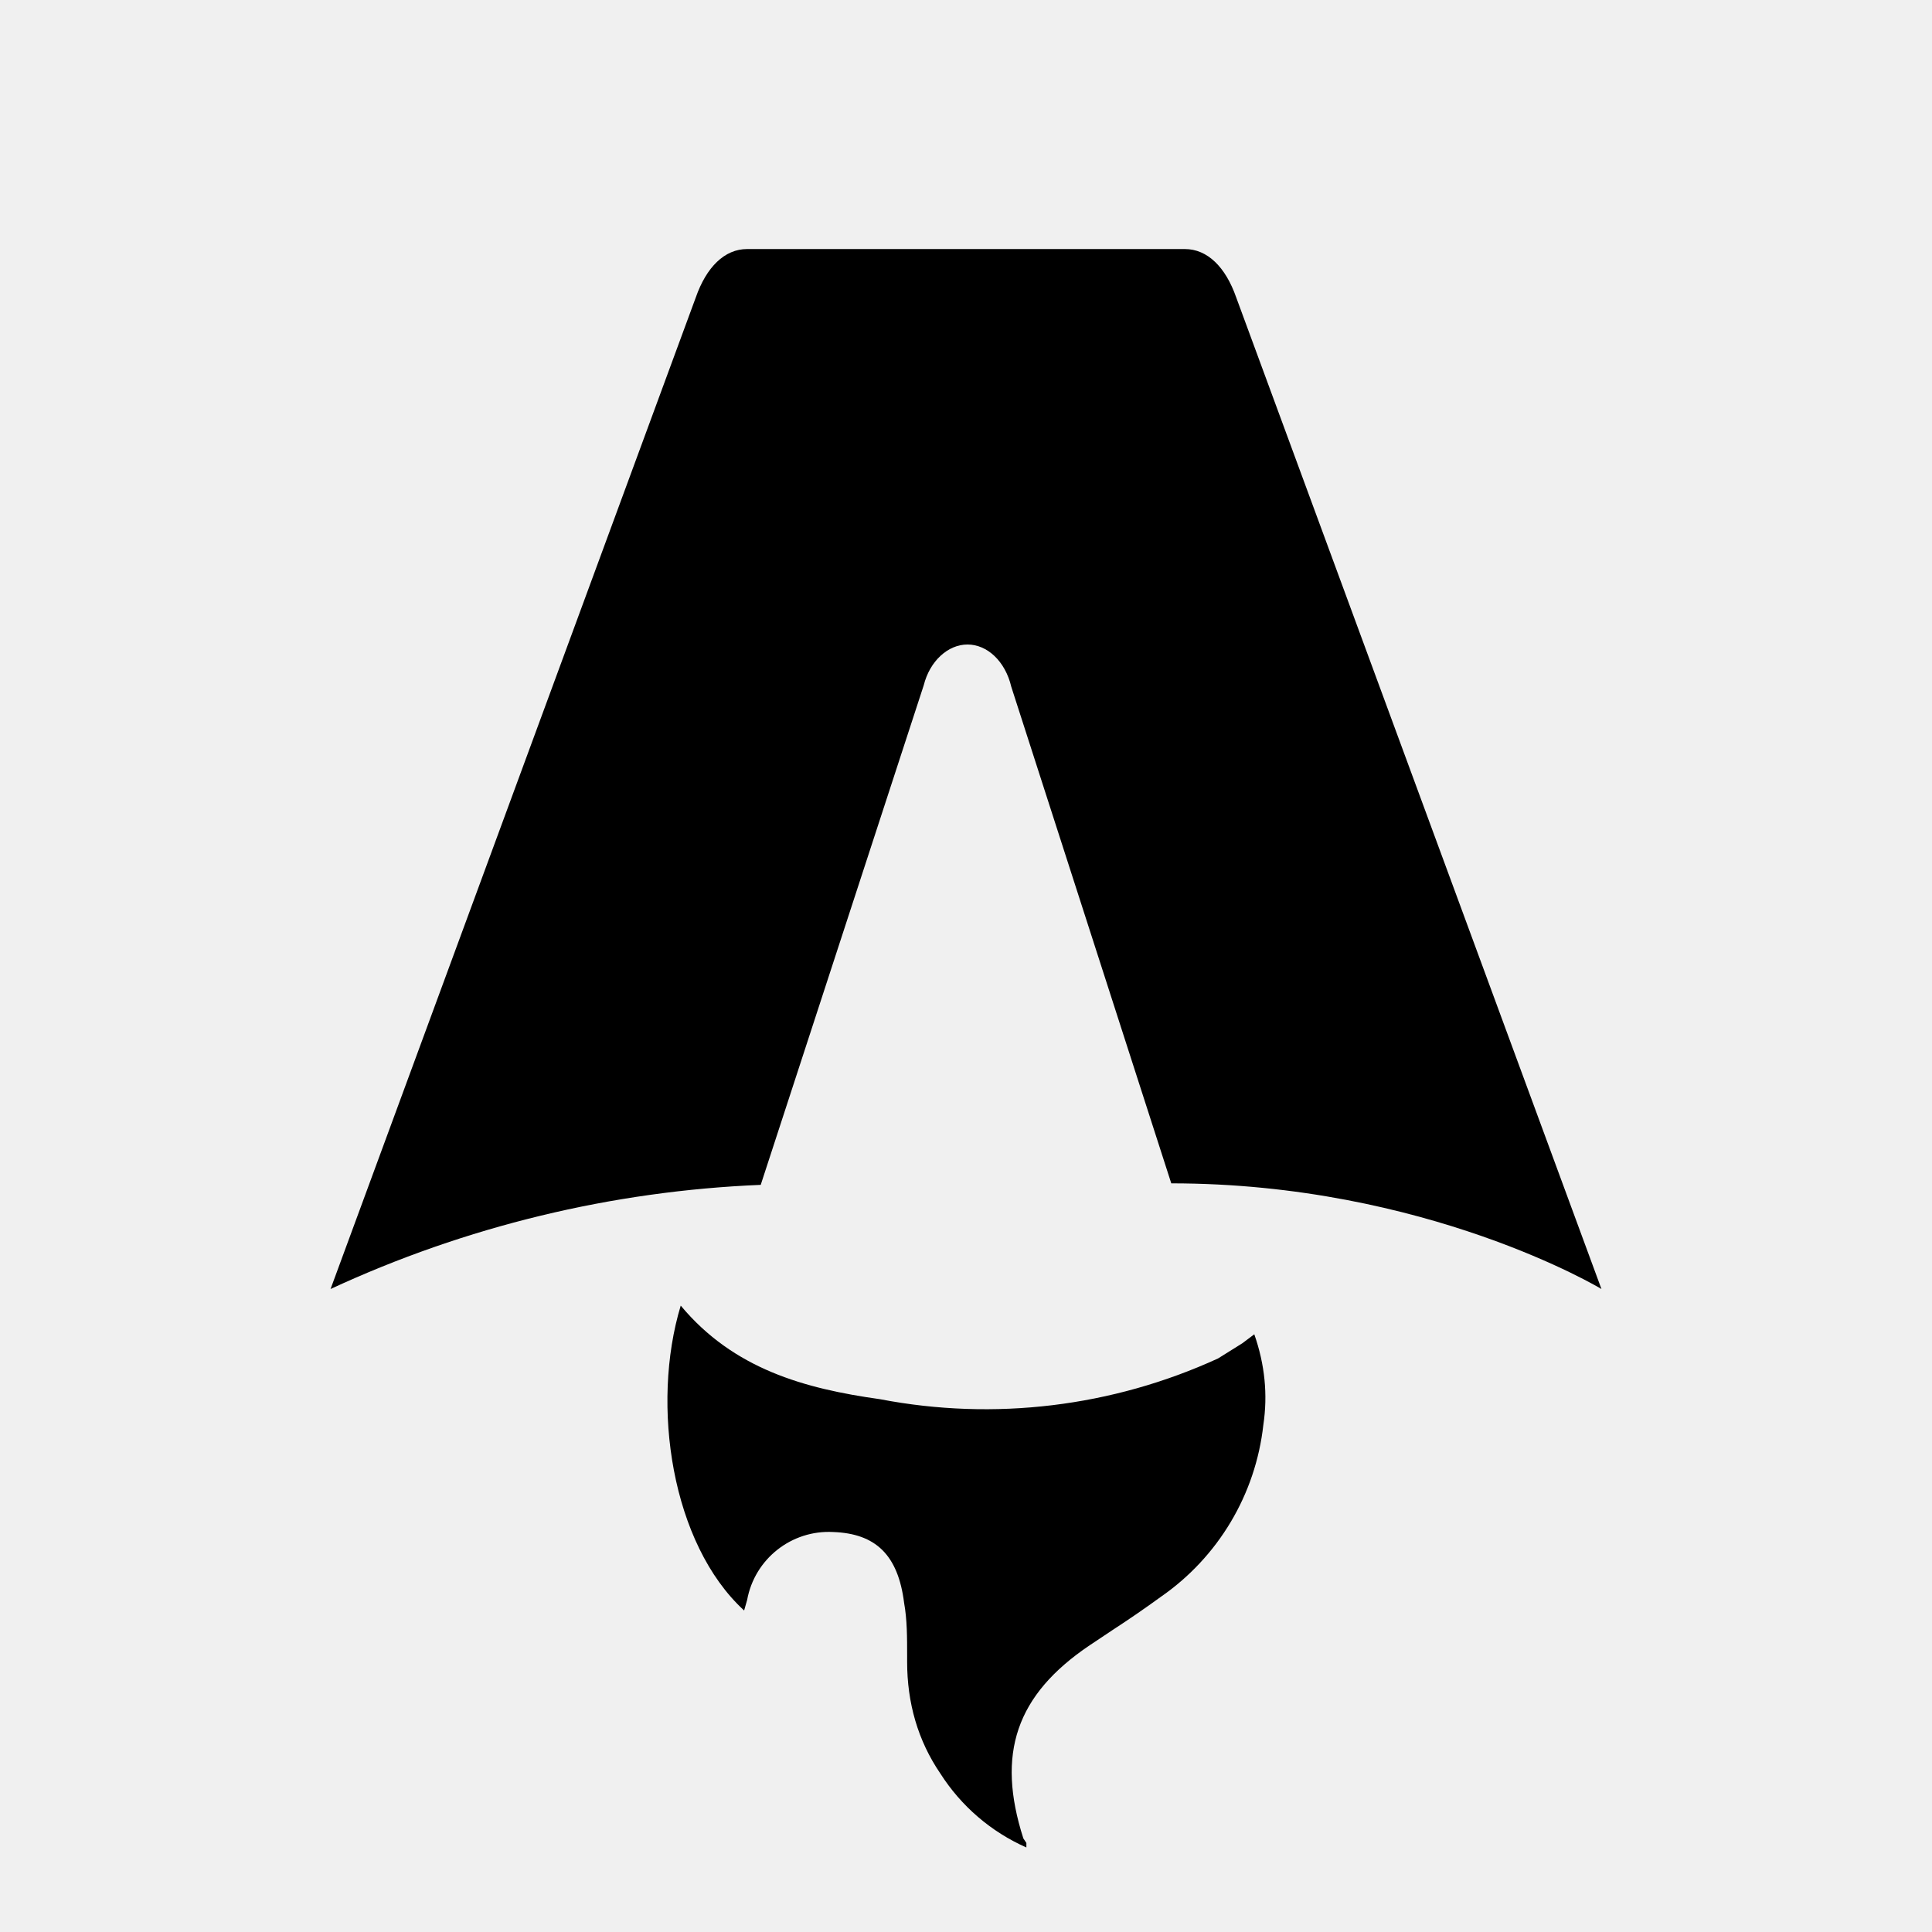
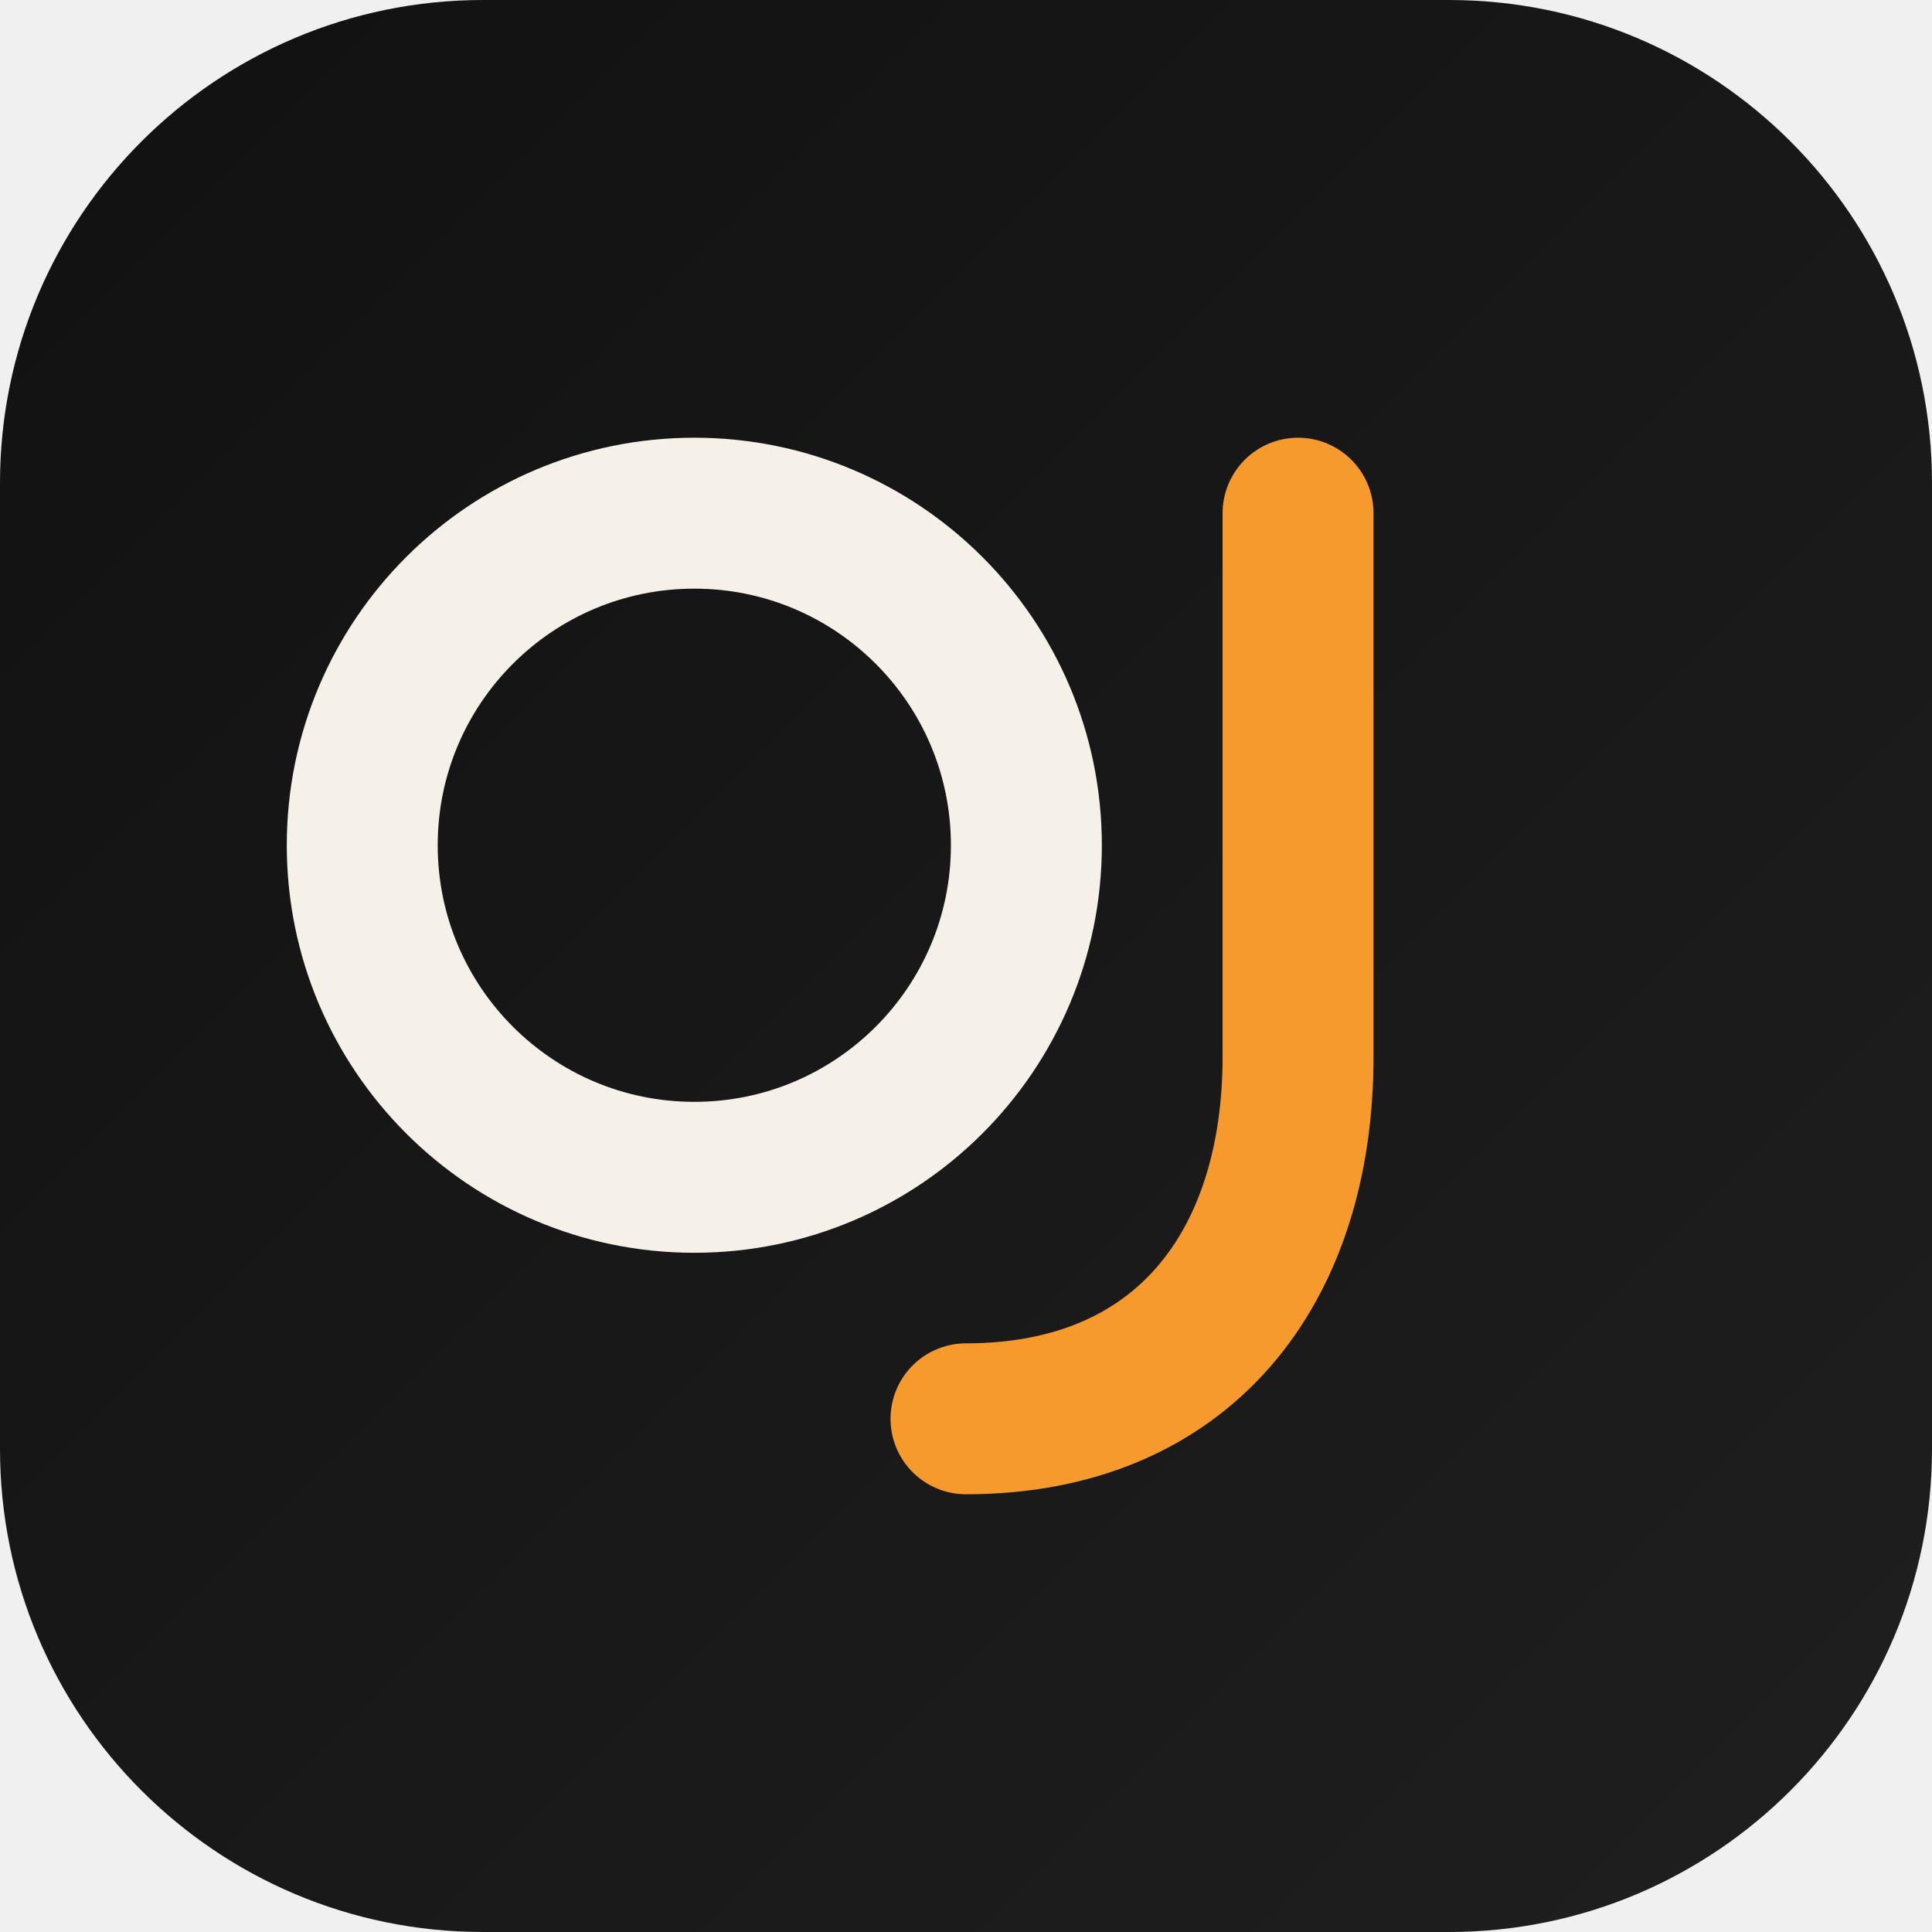
- <svg xmlns="http://www.w3.org/2000/svg" fill="none" viewBox="0 0 128 128">
-   <path d="M50.4 78.5a75.1 75.1 0 0 0-28.5 6.9l24.2-65.7c.7-2 1.9-3.2 3.4-3.2h29c1.5 0 2.7 1.2 3.4 3.2l24.2 65.7s-11.6-7-28.5-7L67 45.5c-.4-1.7-1.6-2.8-2.9-2.8-1.3 0-2.5 1.1-2.9 2.7L50.4 78.5Zm-1.1 28.2Zm-4.2-20.2c-2 6.6-.6 15.8 4.2 20.2a17.5 17.5 0 0 1 .2-.7 5.5 5.5 0 0 1 5.7-4.5c2.8.1 4.3 1.5 4.7 4.7.2 1.1.2 2.3.2 3.5v.4c0 2.7.7 5.2 2.2 7.4a13 13 0 0 0 5.7 4.9v-.3l-.2-.3c-1.8-5.6-.5-9.5 4.4-12.8l1.5-1a73 73 0 0 0 3.2-2.2 16 16 0 0 0 6.8-11.4c.3-2 .1-4-.6-6l-.8.6-1.6 1a37 37 0 0 1-22.4 2.7c-5-.7-9.7-2-13.2-6.2Z" />
-   <style>
-         path { fill: #000; }
-         @media (prefers-color-scheme: dark) {
-             path { fill: #FFF; }
-         }
-     </style>
+ <svg xmlns="http://www.w3.org/2000/svg" viewBox="0 0 64 64" role="img" aria-label="OJ favicon">
+   <defs>
+     <linearGradient id="bg" x1="0%" x2="100%" y1="0%" y2="100%">
+       <stop offset="0%" stop-color="#111111" />
+       <stop offset="100%" stop-color="#1f1f1f" />
+     </linearGradient>
+   </defs>
+   <rect width="64" height="64" rx="16" fill="url(#bg)" />
+   <circle cx="23" cy="28" r="11" fill="none" stroke="#f5f1e8" stroke-width="5" />
+   <path d="M43 17v18c0 7-3.8 12-11 12" fill="none" stroke="#f79a2d" stroke-linecap="round" stroke-linejoin="round" stroke-width="5" />
</svg>
